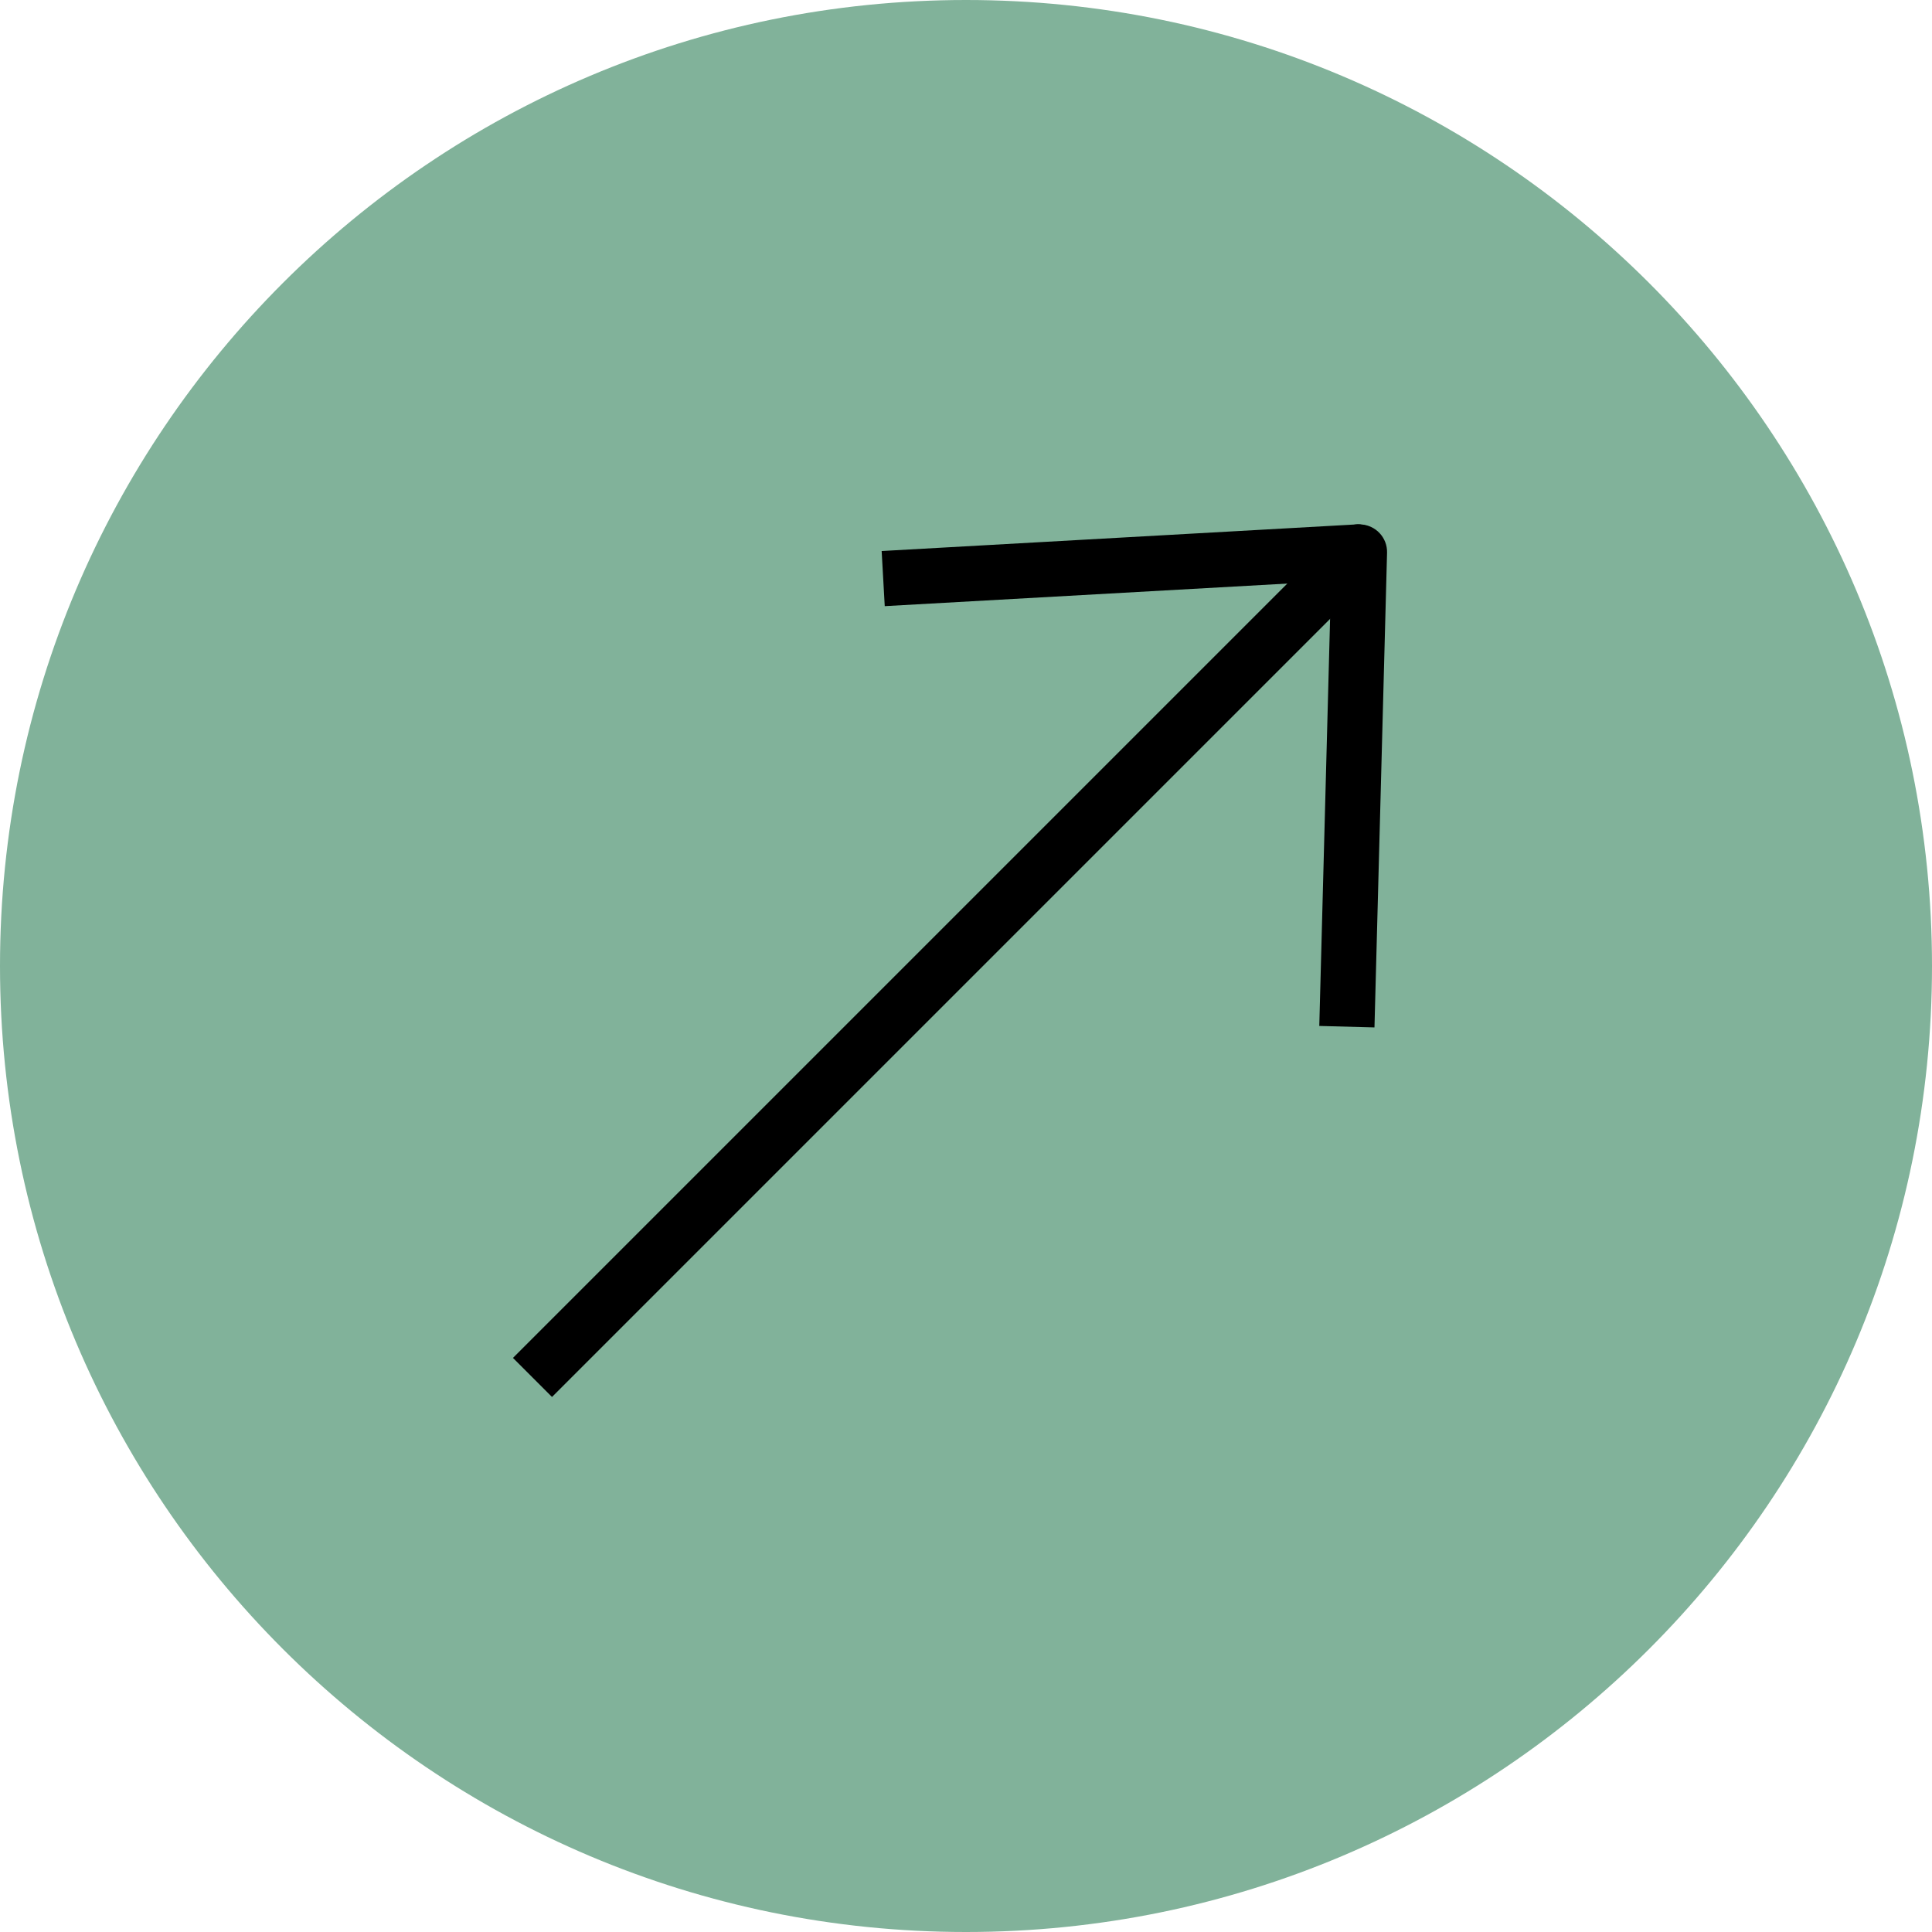
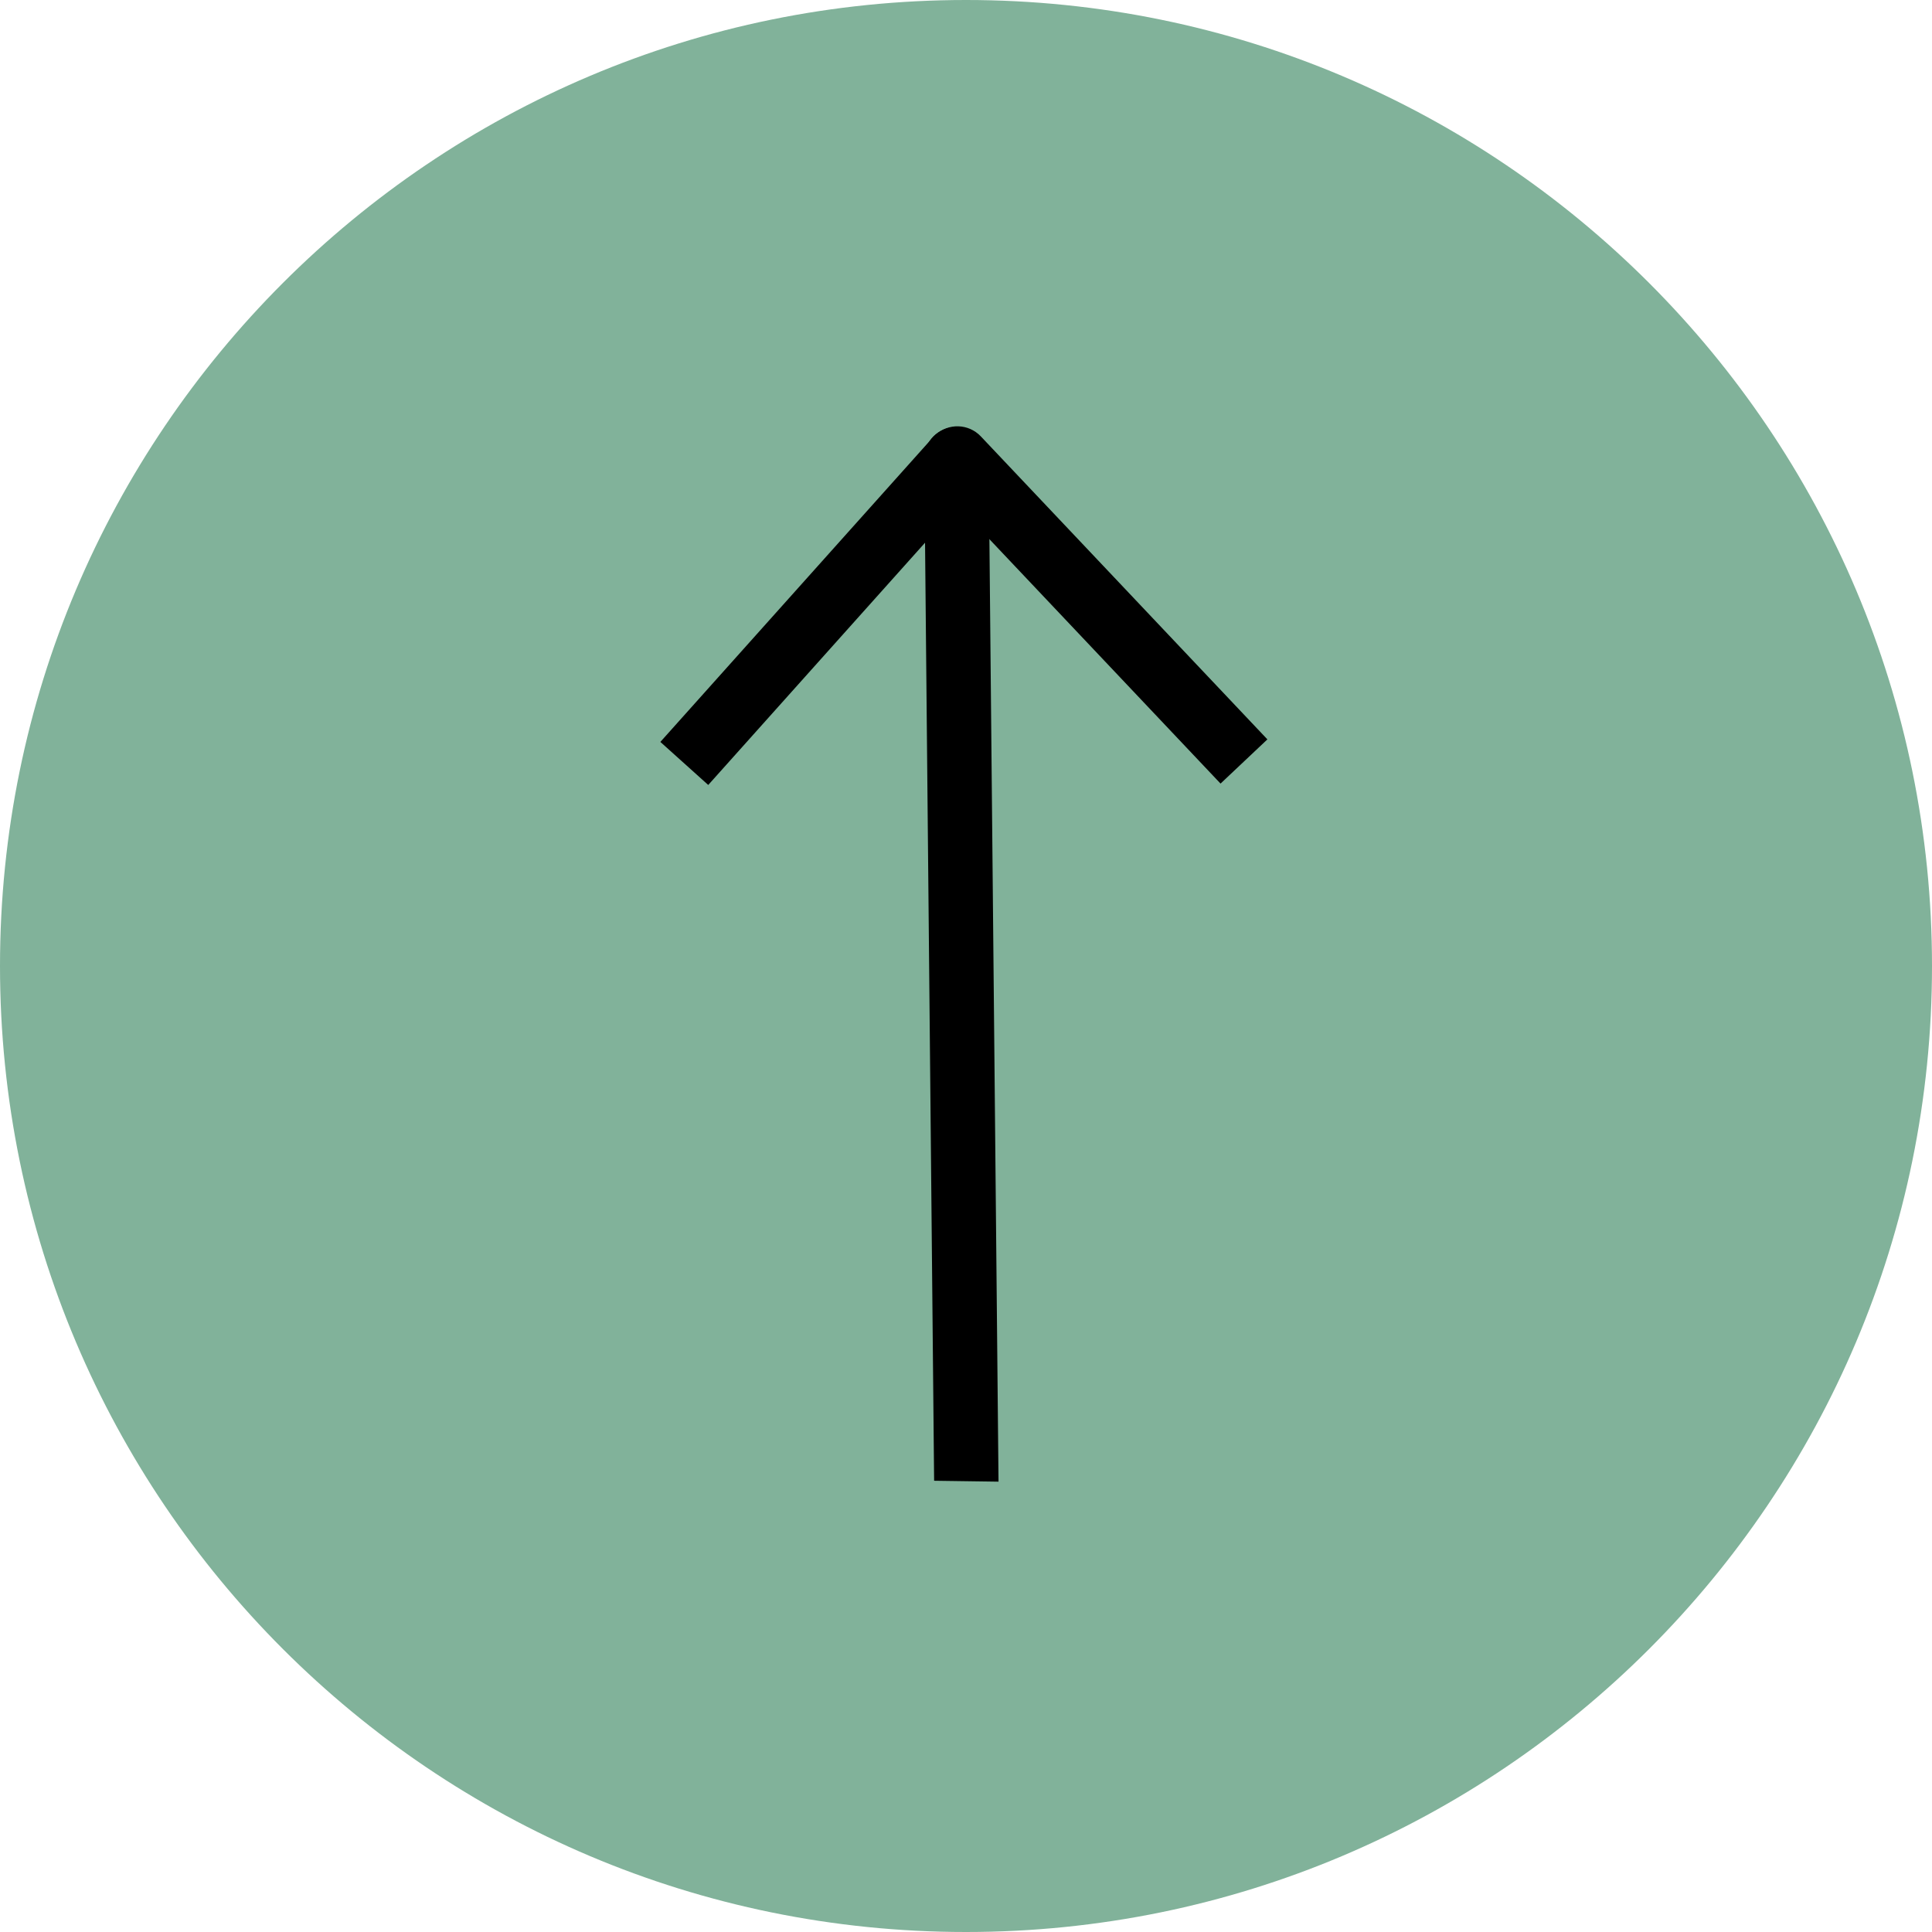
- <svg xmlns="http://www.w3.org/2000/svg" width="175" height="175" viewBox="0 0 175 175" fill="none">
-   <circle cx="87.5" cy="87.5" r="87.5" fill="#81B29A" />
-   <path d="M48.232 121.232L46.465 123L50 126.536L51.768 124.768L48.232 121.232ZM124.768 51.768C125.744 50.791 125.744 49.209 124.768 48.232C123.791 47.256 122.209 47.256 121.232 48.232L124.768 51.768ZM51.768 124.768L124.768 51.768L121.232 48.232L48.232 121.232L51.768 124.768Z" fill="black" />
-   <path d="M123.084 52.496C124.463 52.419 125.518 51.239 125.44 49.86C125.363 48.481 124.183 47.427 122.804 47.504L123.084 52.496ZM122.804 47.504L79.86 49.912L80.14 54.904L123.084 52.496L122.804 47.504Z" fill="black" />
-   <path d="M125.639 50.066C125.676 48.686 124.587 47.537 123.206 47.501C121.826 47.464 120.678 48.553 120.641 49.934L125.639 50.066ZM124.499 93.063L125.639 50.066L120.641 49.934L119.501 92.93L124.499 93.063Z" fill="black" />
+ <svg xmlns="http://www.w3.org/2000/svg" width="60" height="60" viewBox="0 0 60 60" fill="none">
+   <circle cx="30" cy="30" r="30" fill="#81B29A" />
+   <path d="M29 44.986L29.01 45.986L31.01 46.014L31 45.014L29 44.986ZM30.703 14.281C30.698 13.728 30.246 13.275 29.694 13.267C29.141 13.26 28.698 13.701 28.703 14.254L30.703 14.281ZM31 45.014L30.703 14.281L28.703 14.254L29 44.986L31 45.014Z" fill="black" />
+   <path d="M30.435 14.947C30.804 14.536 30.769 13.903 30.359 13.533C29.948 13.164 29.317 13.198 28.948 13.61L30.435 14.947ZM28.948 13.61L20.508 23.041L21.995 24.378L30.435 14.947L28.948 13.61Z" fill="black" />
+   <path d="M30.46 13.552C30.08 13.151 29.447 13.133 29.045 13.512C28.643 13.891 28.625 14.523 29.005 14.924L30.46 13.552ZM39.36 22.962L30.46 13.552L29.005 14.924L37.905 24.335L39.36 22.962Z" fill="black" />
</svg>
